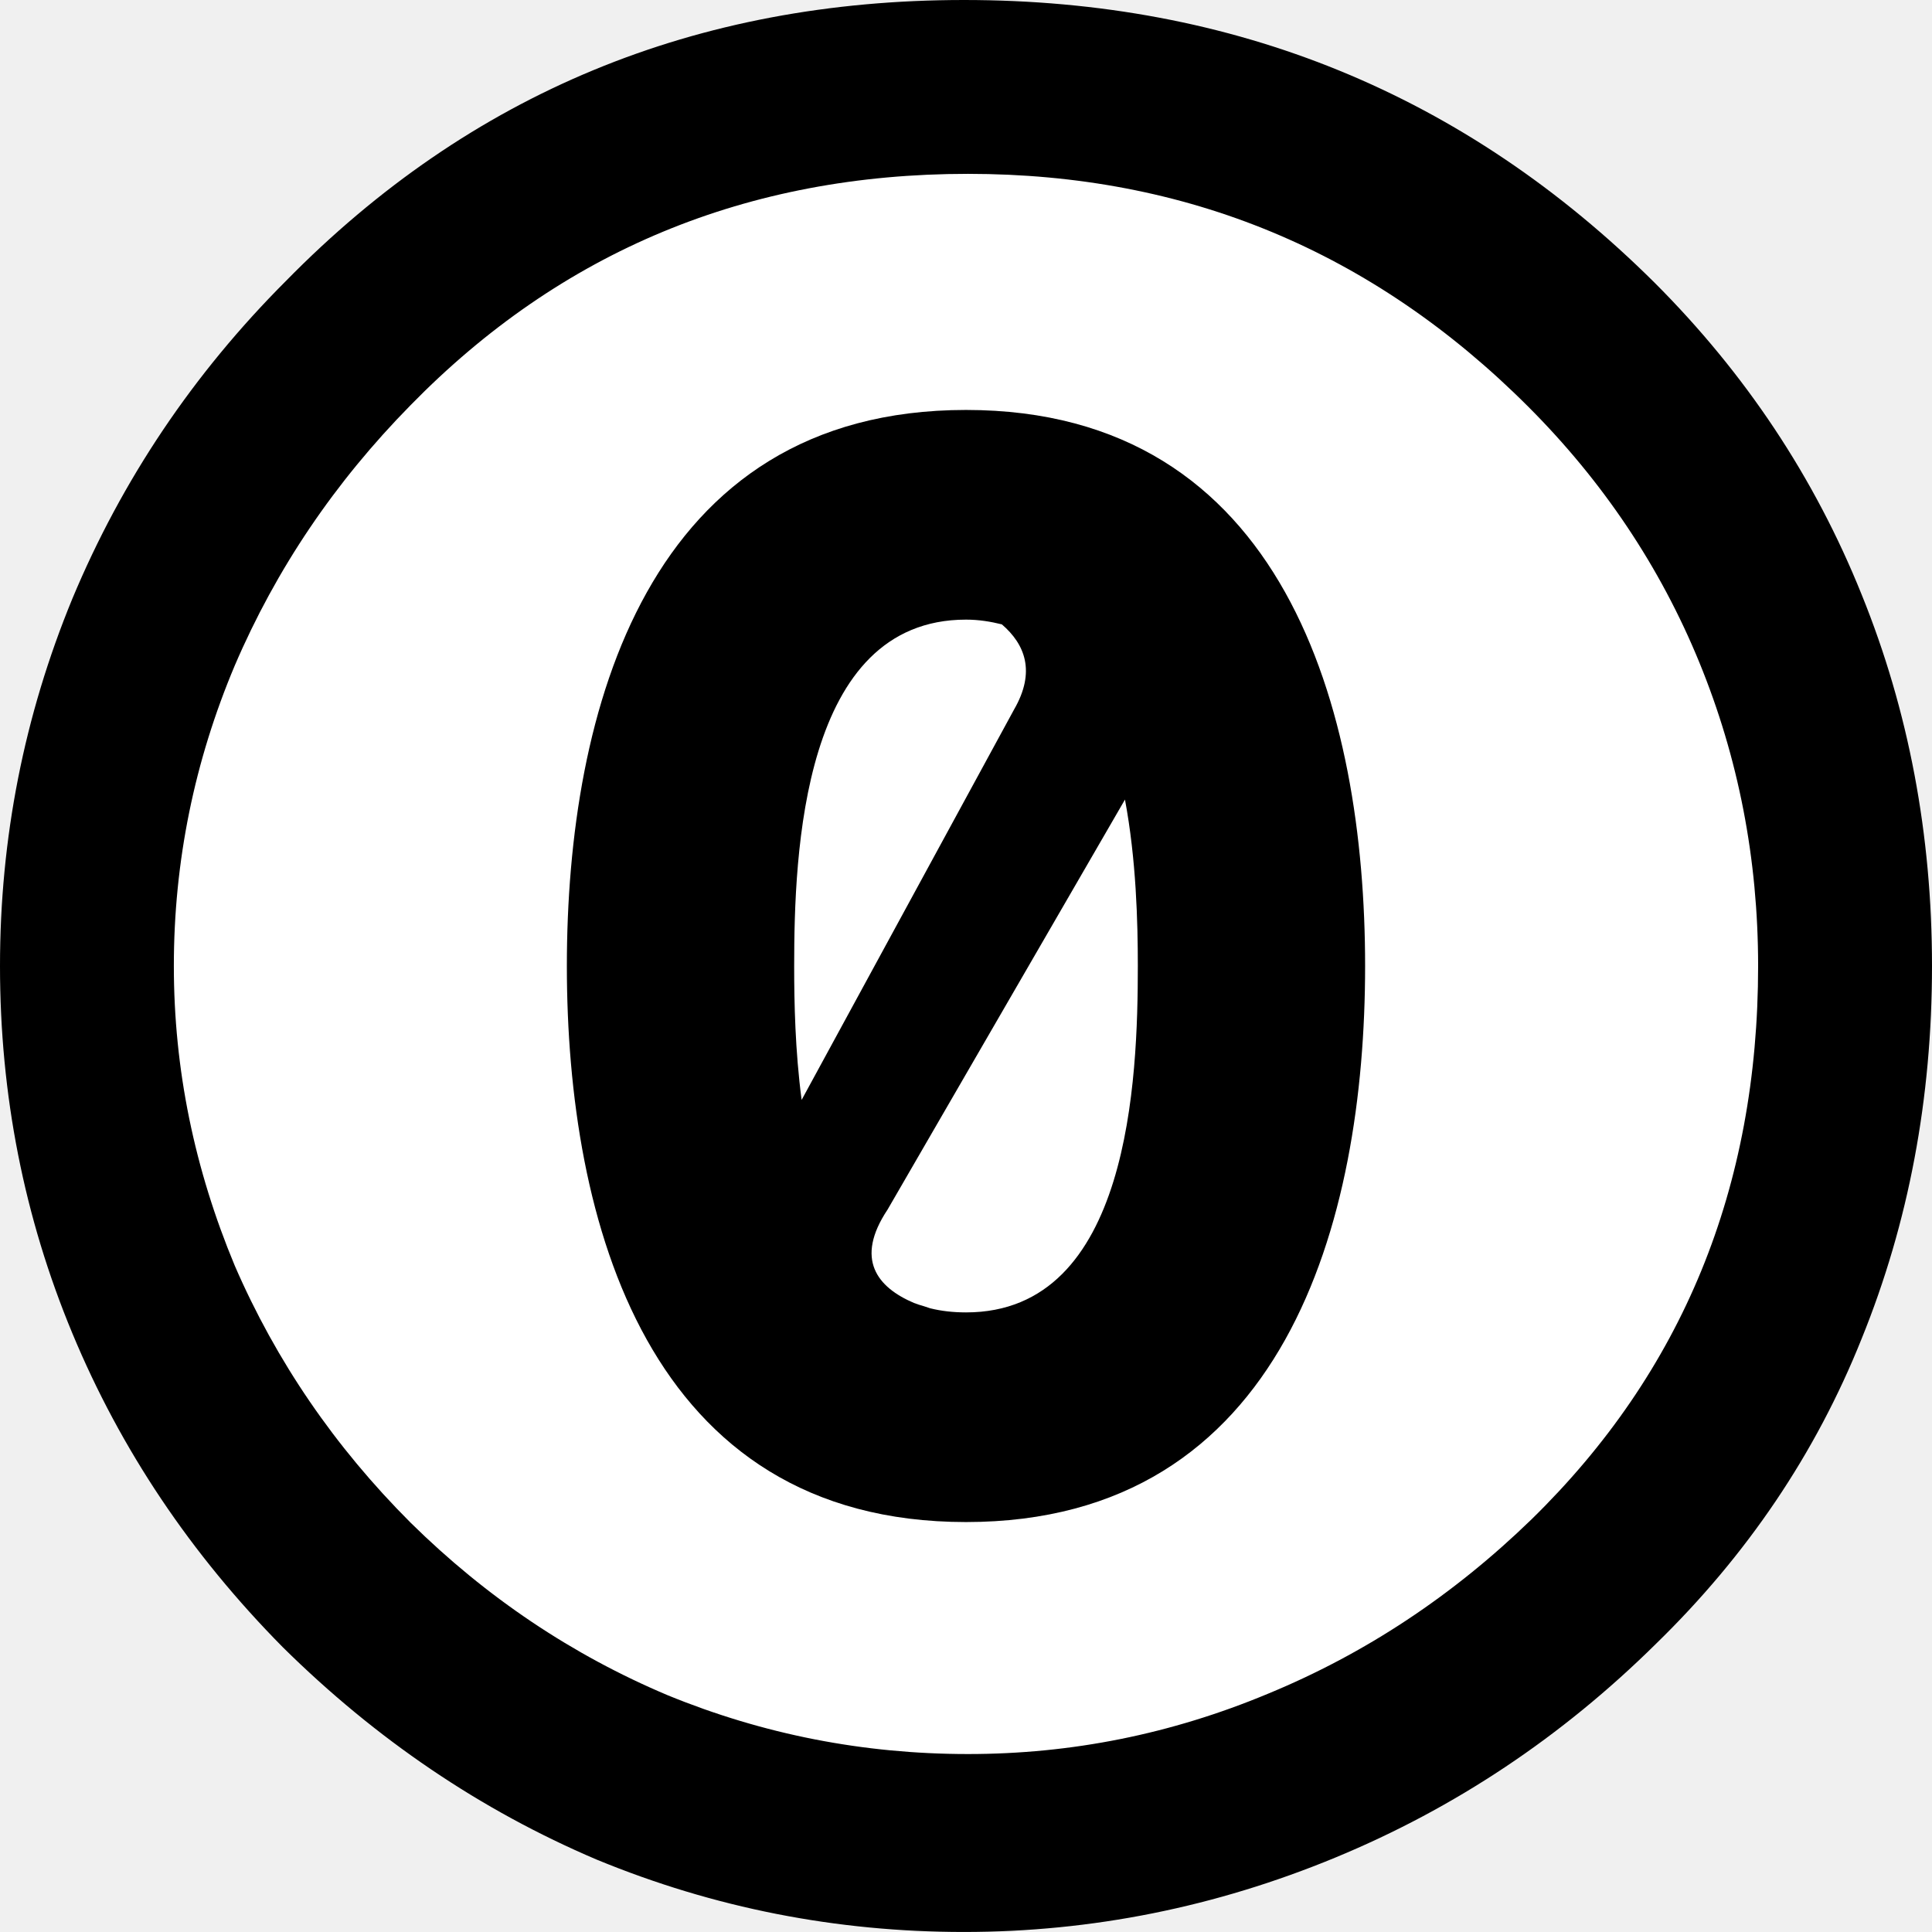
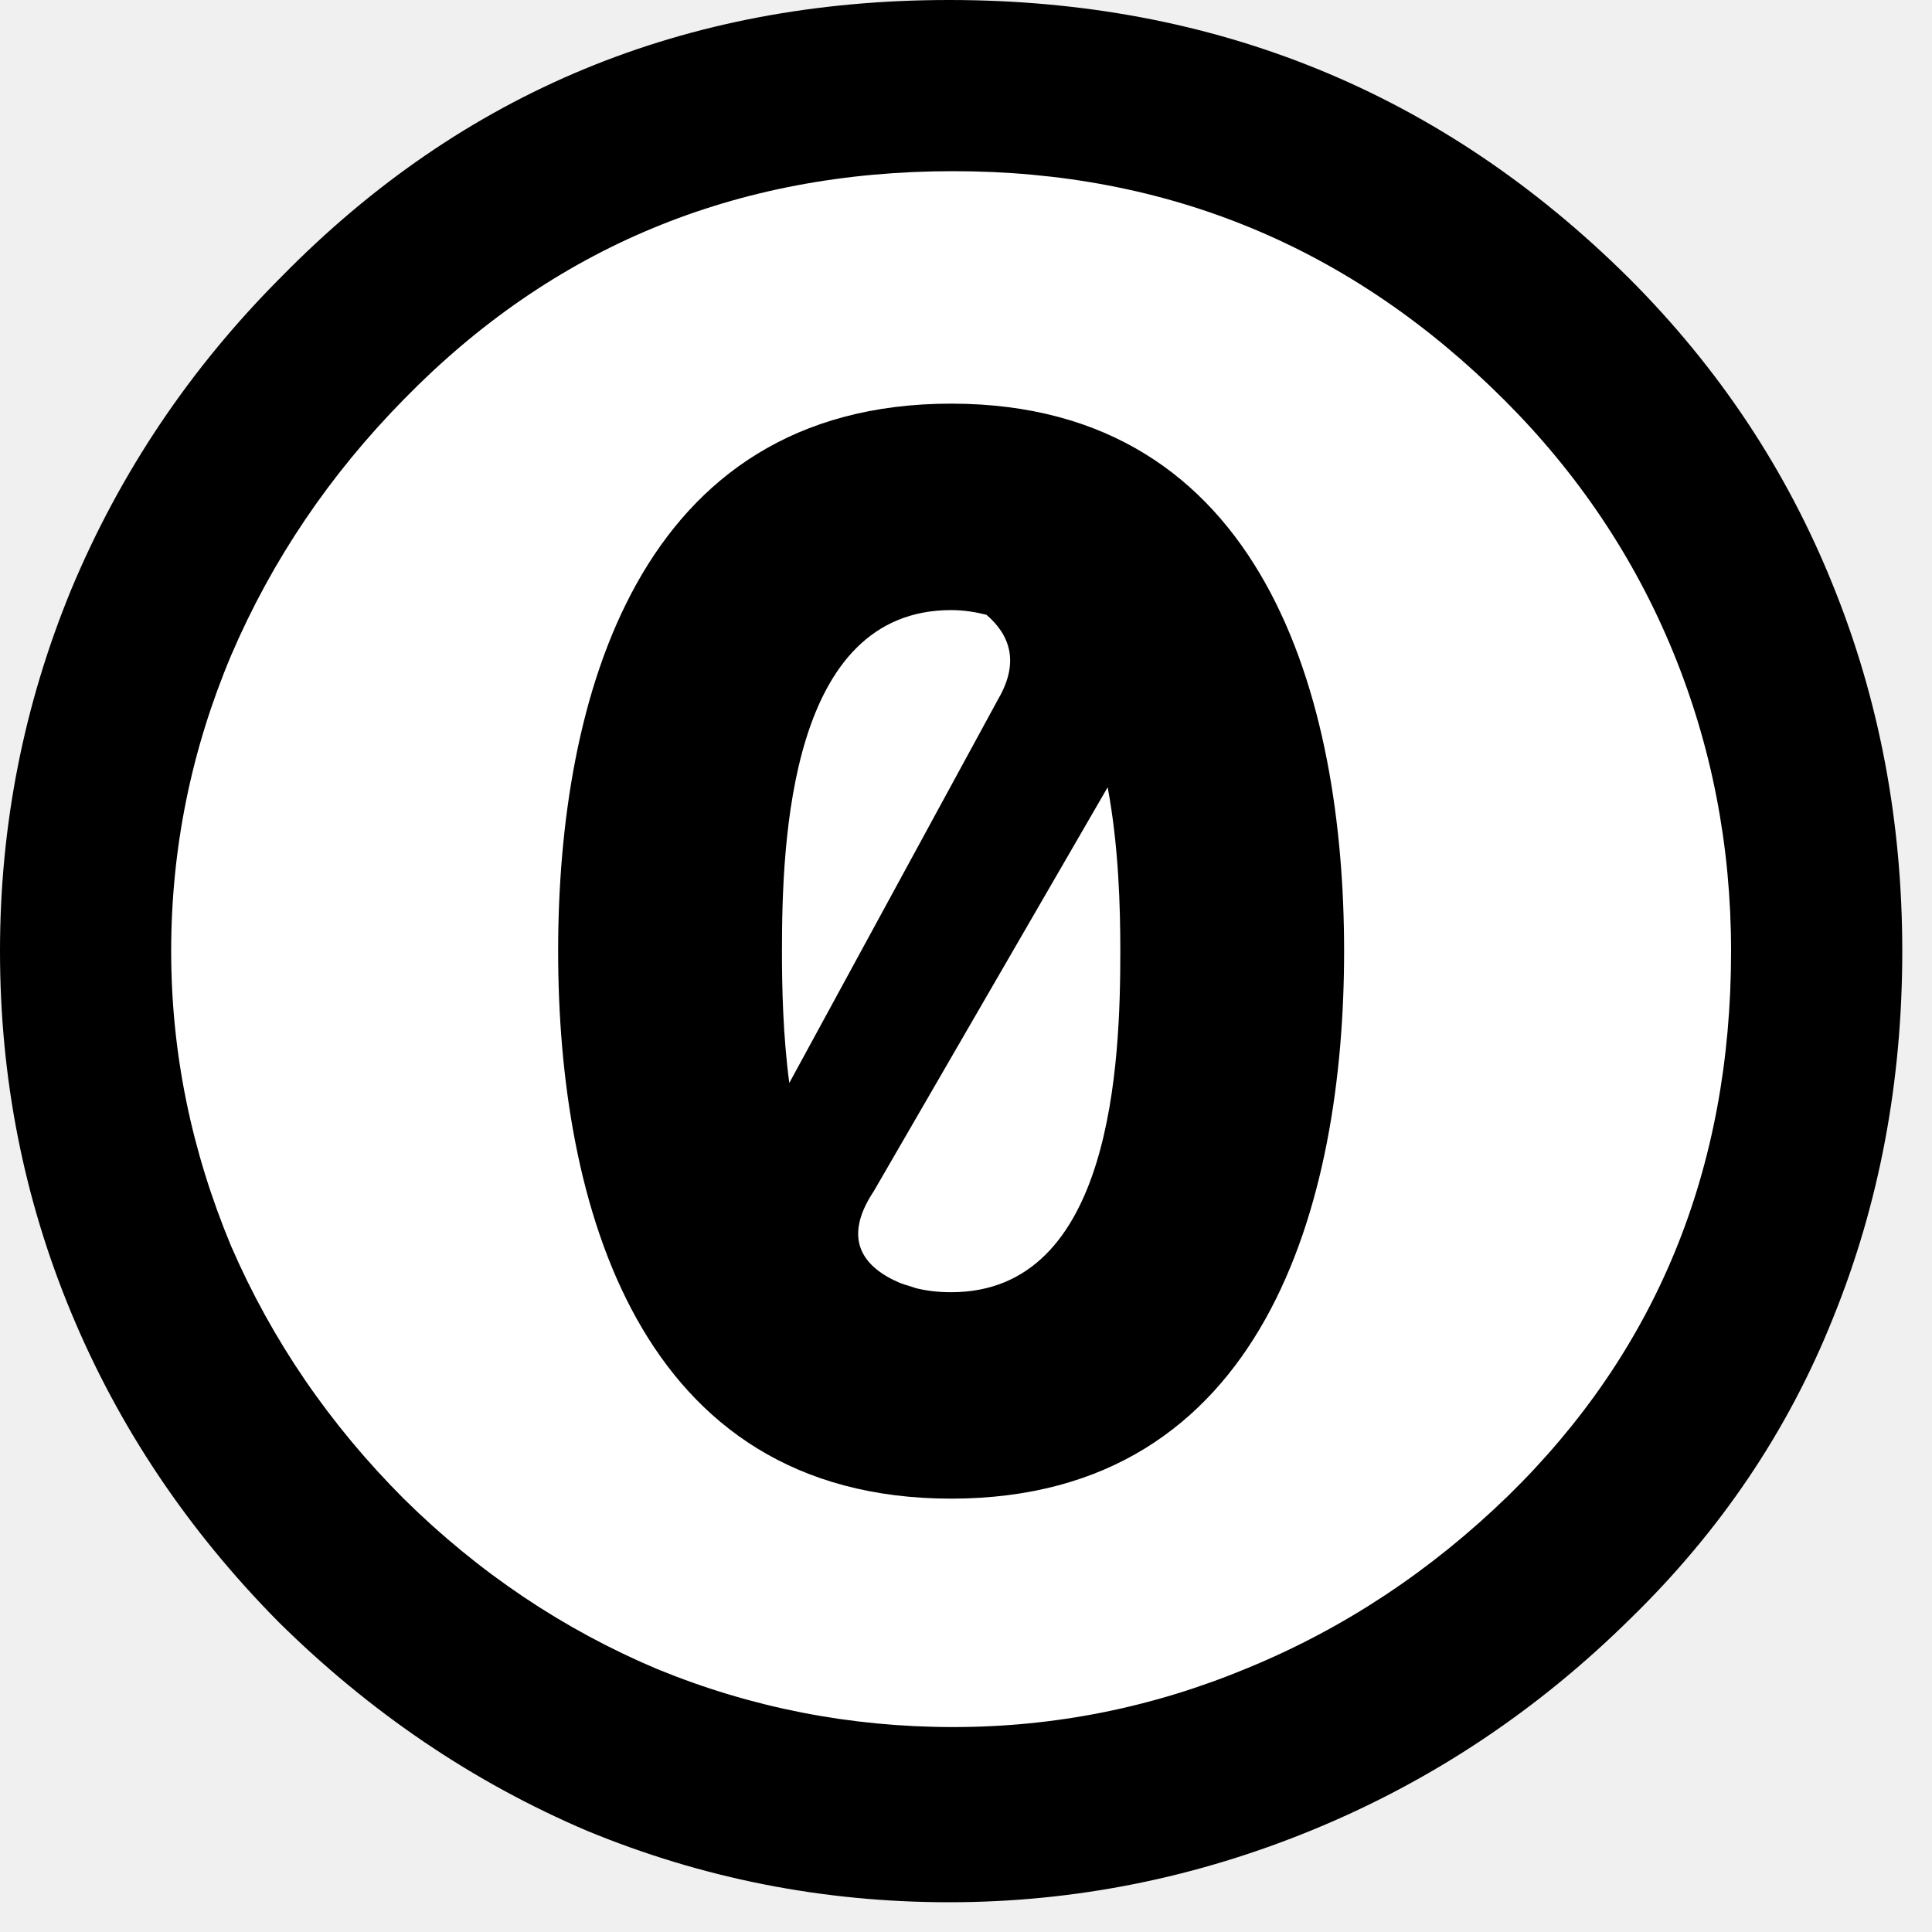
- <svg xmlns="http://www.w3.org/2000/svg" version="1.1" class="svg-fill" id="Layer_1" x="0px" y="0px" viewBox="-0.5 0.5 64 64" enable-background="new -0.5 0.5 64 64" xml:space="preserve">
+ <svg xmlns="http://www.w3.org/2000/svg" version="1.1" class="svg-fill" id="Layer_1" x="0px" y="0px" viewBox="-0.5 0.5 65 65" enable-background="new -0.5 0.5 65 65" xml:space="preserve">
  <g>
    <circle fill="#FFFFFF" cx="31.325" cy="32.873" r="30.096" />
    <path id="text2809_1_" d="M31.5,14.08c-10.565,0-13.222,9.969-13.222,18.42c0,8.452,2.656,18.42,13.222,18.42   c10.564,0,13.221-9.968,13.221-18.42C44.721,24.049,42.064,14.08,31.5,14.08z M31.5,21.026c0.429,0,0.82,0.066,1.188,0.157   c0.761,0.656,1.133,1.561,0.403,2.823l-7.036,12.93c-0.216-1.636-0.247-3.24-0.247-4.437C25.808,28.777,26.066,21.026,31.5,21.026z    M36.766,26.987c0.373,1.984,0.426,4.056,0.426,5.513c0,3.723-0.258,11.475-5.69,11.475c-0.428,0-0.822-0.045-1.188-0.136   c-0.07-0.021-0.134-0.043-0.202-0.067c-0.112-0.032-0.23-0.068-0.336-0.11c-1.21-0.515-1.972-1.446-0.874-3.093L36.766,26.987z" />
    <path id="path2815_1_" d="M31.433,0.5c-8.877,0-16.359,3.09-22.454,9.3c-3.087,3.087-5.443,6.607-7.082,10.532   C0.297,24.219-0.5,28.271-0.5,32.5c0,4.268,0.797,8.32,2.397,12.168c1.6,3.85,3.921,7.312,6.969,10.396   c3.085,3.049,6.549,5.399,10.398,7.037c3.886,1.602,7.939,2.398,12.169,2.398c4.229,0,8.34-0.826,12.303-2.465   c3.962-1.639,7.496-3.994,10.621-7.081c3.011-2.933,5.289-6.297,6.812-10.106C62.73,41,63.5,36.883,63.5,32.5   c0-4.343-0.77-8.454-2.33-12.303c-1.562-3.885-3.848-7.32-6.857-10.33C48.025,3.619,40.385,0.5,31.433,0.5z M31.567,6.259   c7.238,0,13.412,2.566,18.554,7.709c2.477,2.477,4.375,5.31,5.67,8.471c1.296,3.162,1.949,6.518,1.949,10.061   c0,7.354-2.516,13.454-7.506,18.33c-2.592,2.516-5.502,4.447-8.74,5.781c-3.2,1.334-6.498,1.994-9.927,1.994   c-3.468,0-6.788-0.653-9.949-1.948c-3.163-1.334-6.001-3.238-8.516-5.716c-2.515-2.514-4.455-5.353-5.826-8.516   c-1.333-3.199-2.017-6.498-2.017-9.927c0-3.467,0.684-6.787,2.017-9.949c1.371-3.2,3.312-6.074,5.826-8.628   C18.092,8.818,24.252,6.259,31.567,6.259z" />
  </g>
</svg>
